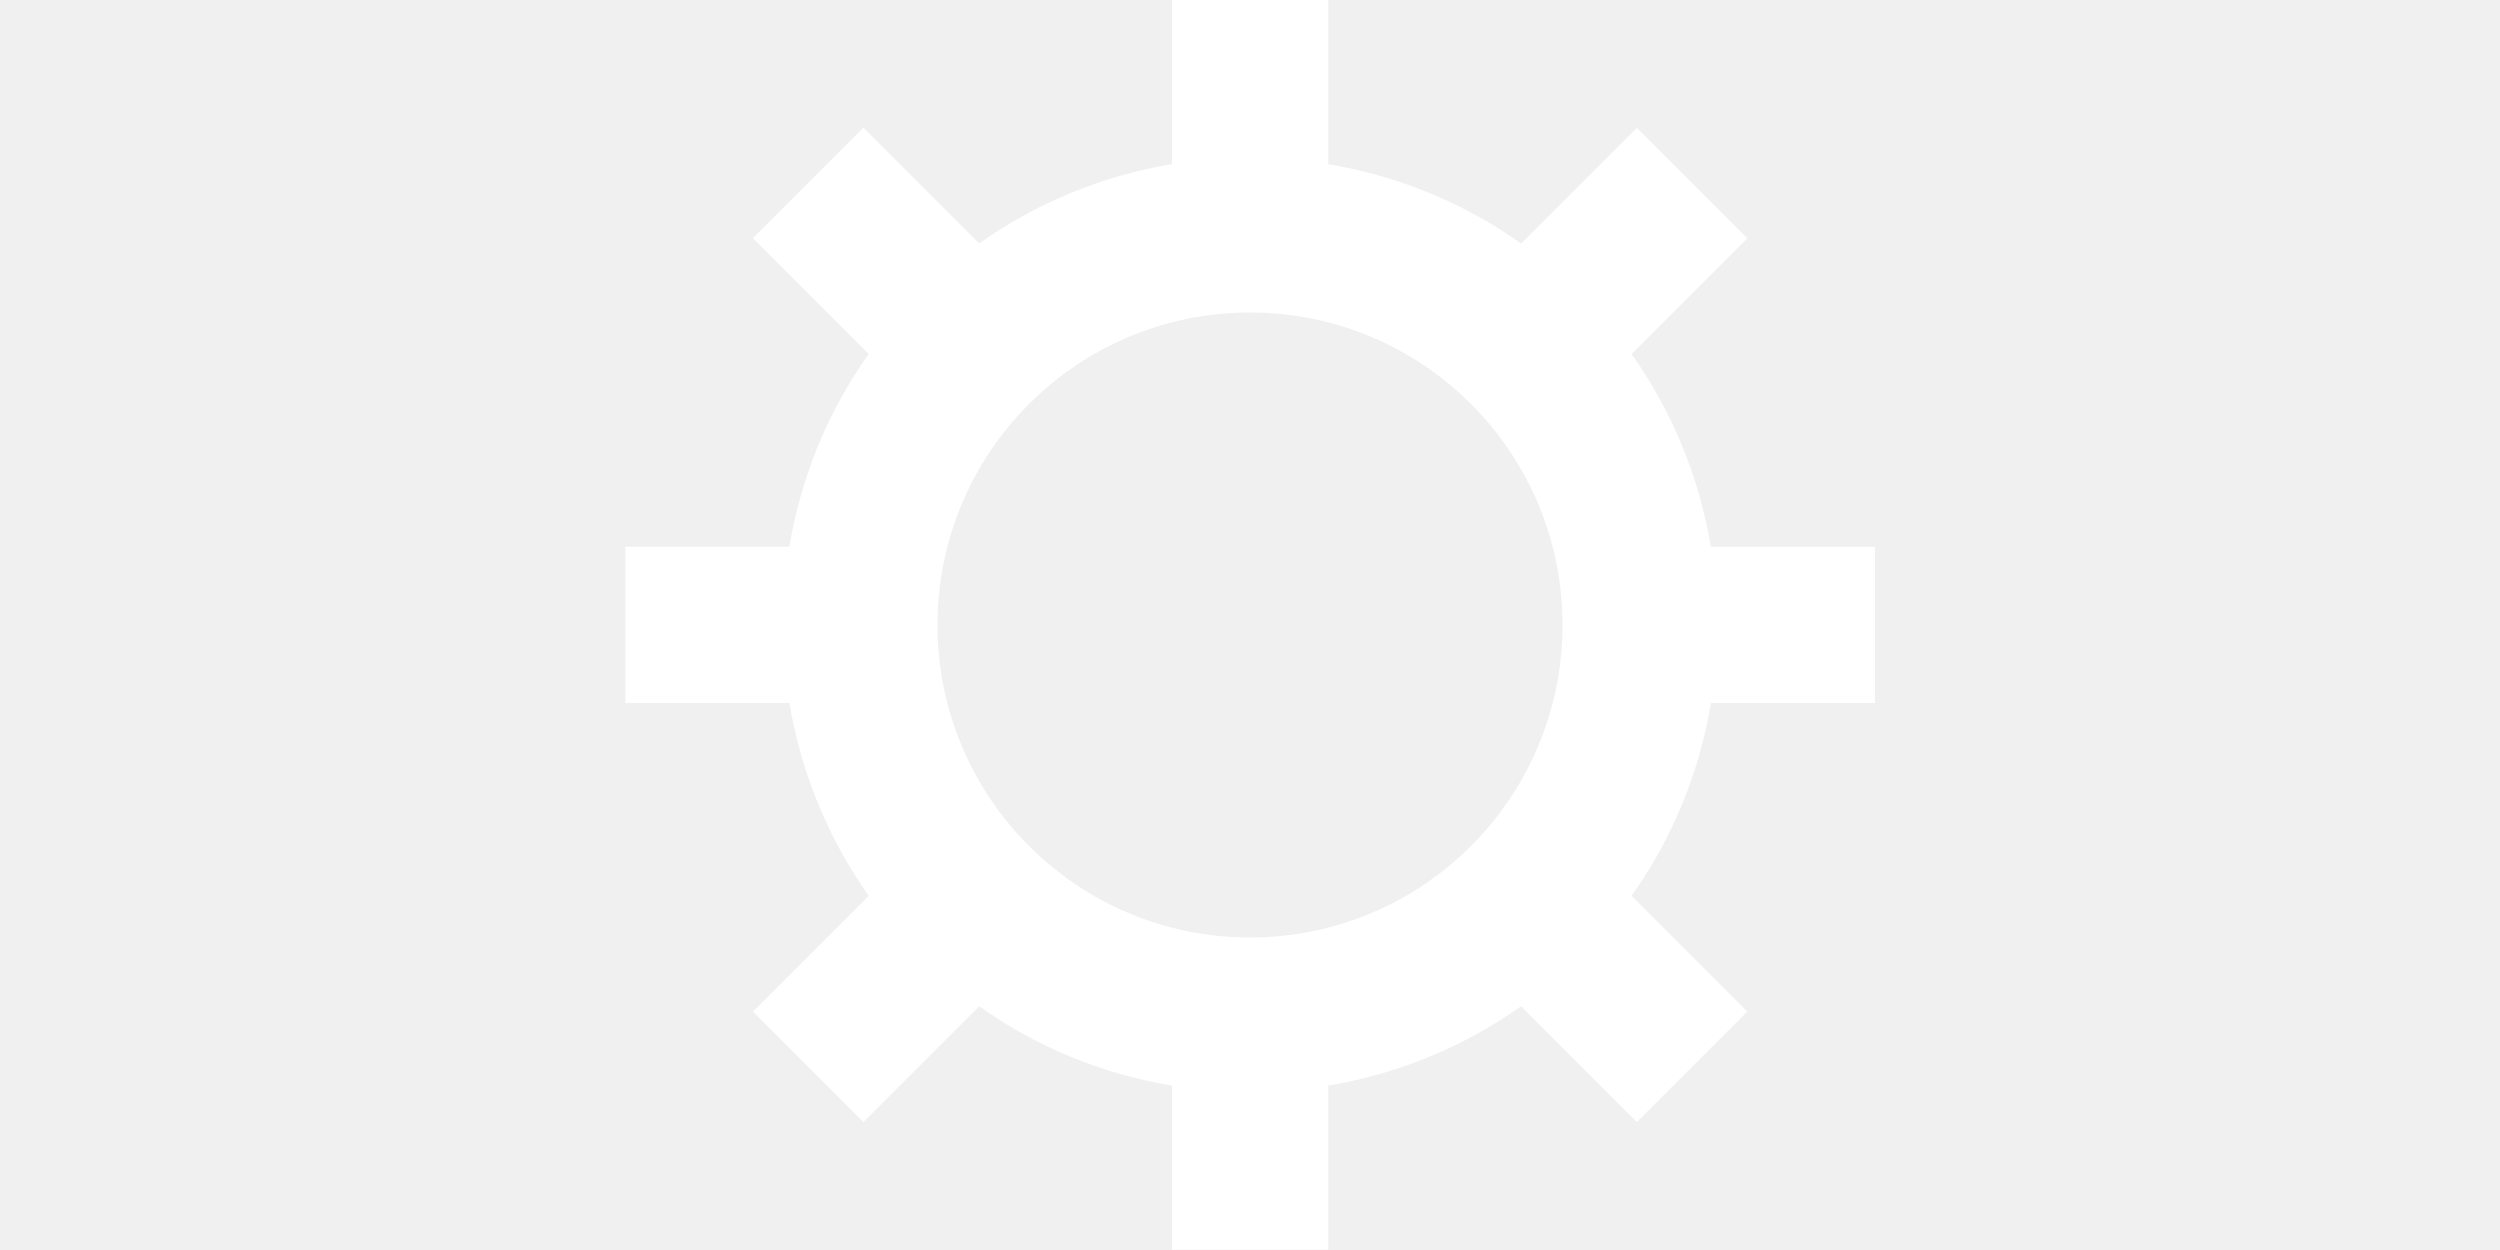
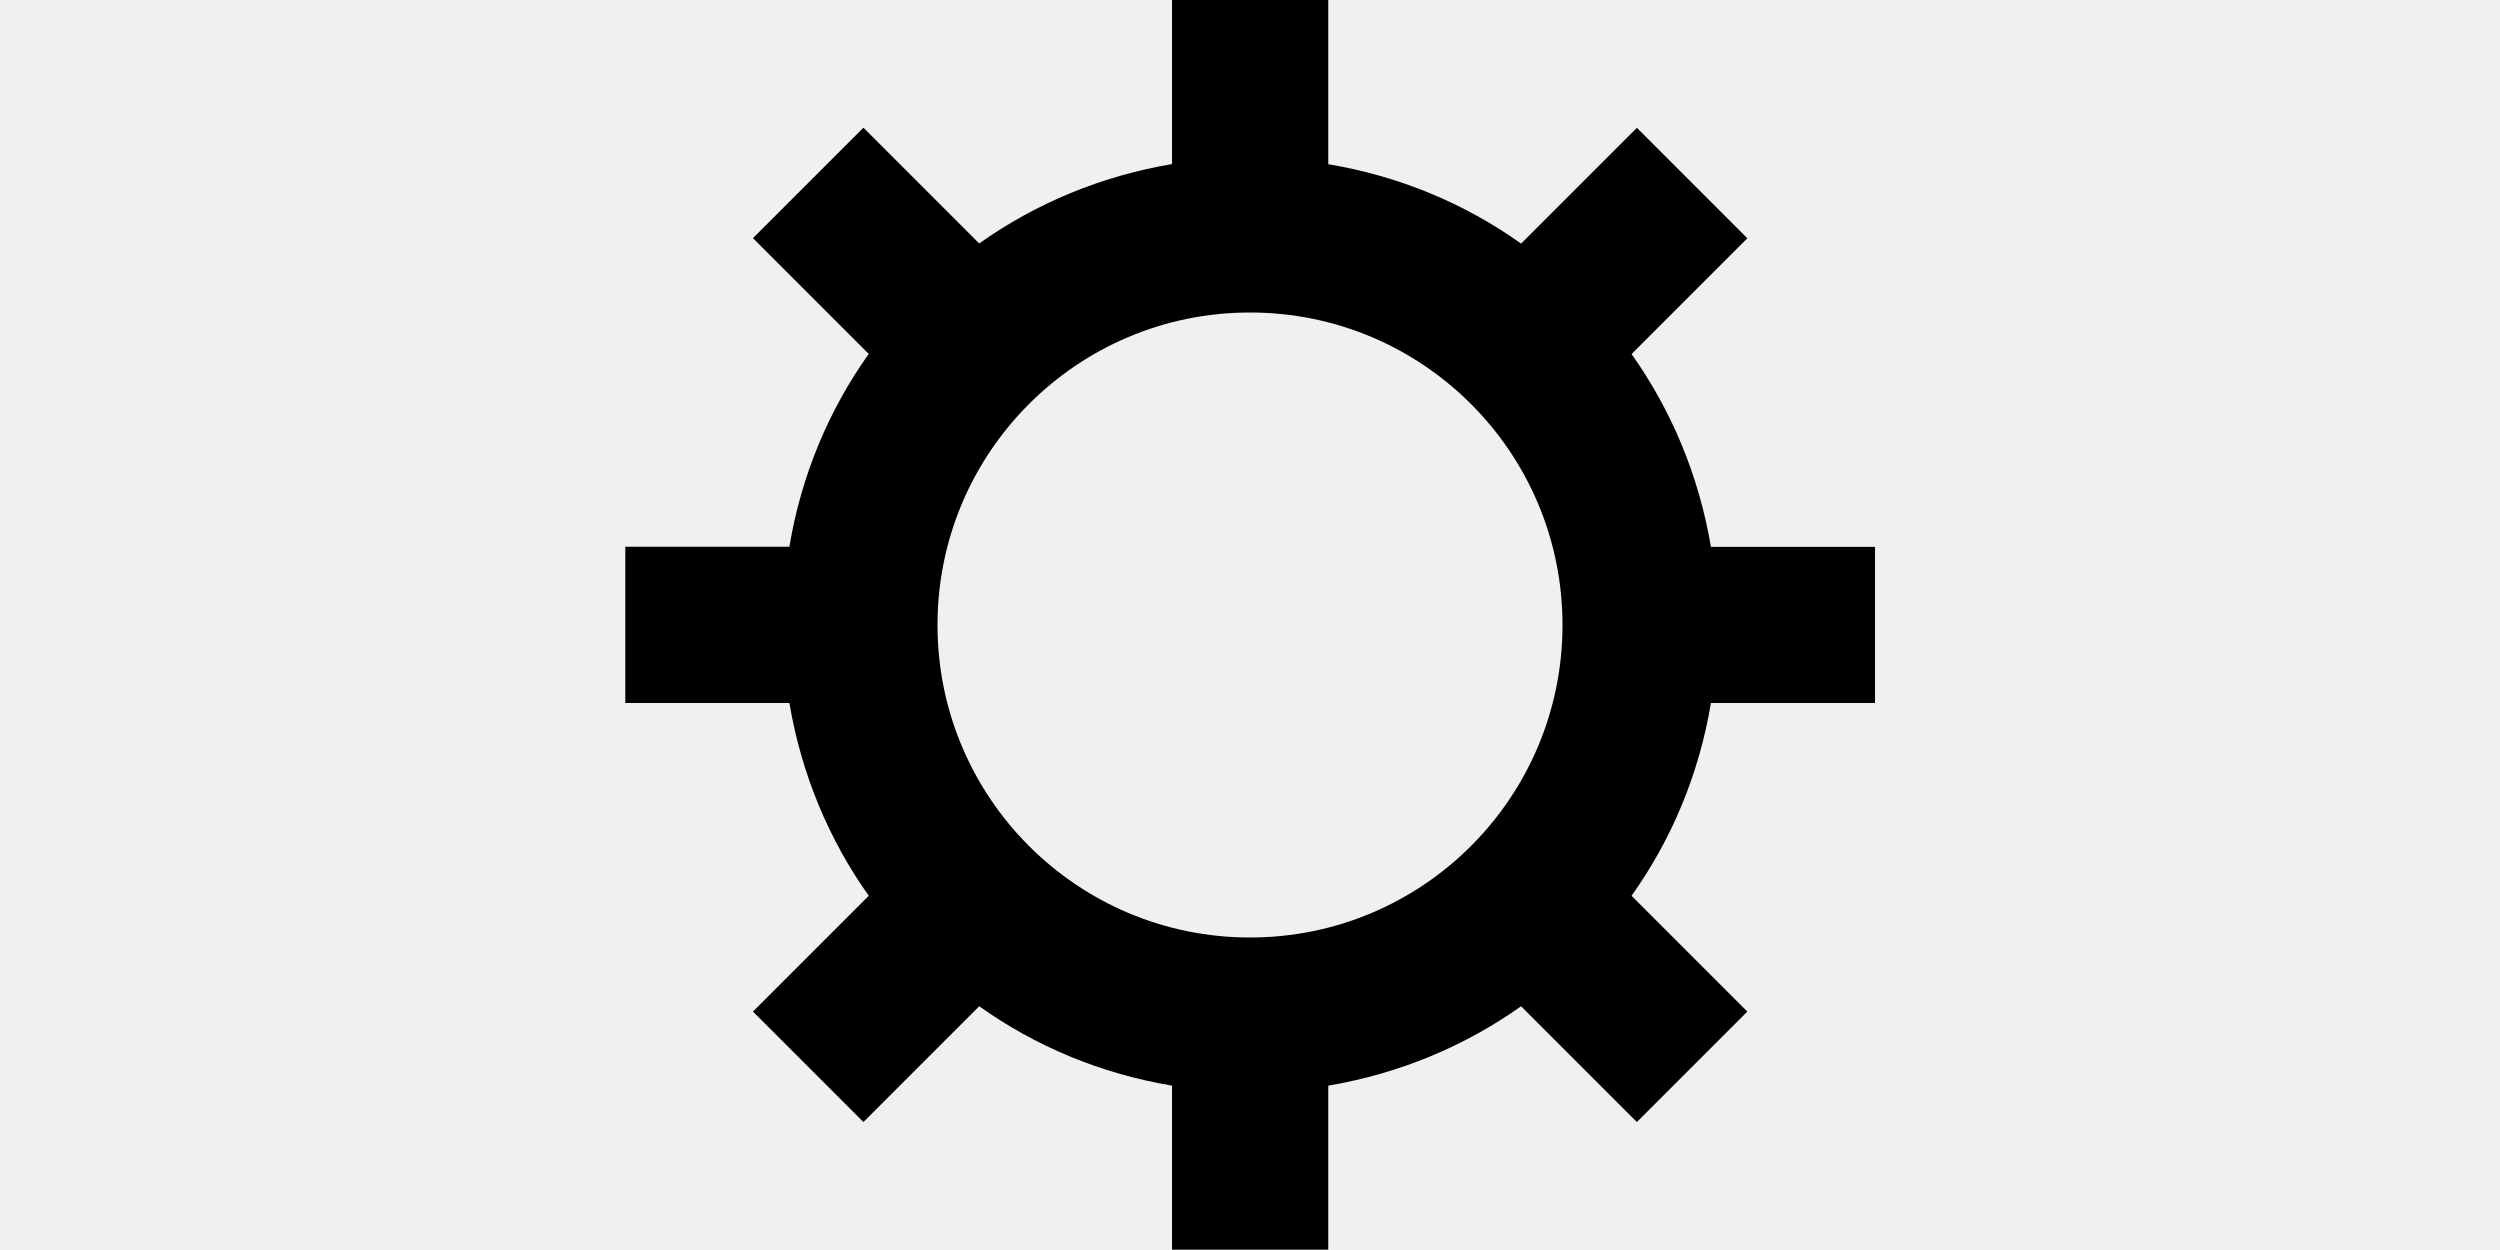
<svg xmlns="http://www.w3.org/2000/svg" viewBox="0 0 16 8">
-   <path fill="white" d="m12,4.5v-1h-1.05c-.077-.455-.252-.873-.508-1.234l.741-.741-.707-.707-.741.741c-.361-.257-.779-.432-1.234-.508V0h-1v1.05c-.455.077-.873.252-1.234.508l-.741-.741-.707.707.741.741c-.257.361-.432.779-.508,1.234h-1.05v1h1.05c.077.455.252.873.508,1.234l-.741.741.707.707.741-.741c.361.257.779.432,1.234.508v1.05h1v-1.05c.455-.077.873-.252,1.234-.508l.741.741.707-.707-.741-.741c.257-.361.432-.779.508-1.234h1.05Zm-4,1.5c-1.105,0-2-.895-2-2s.895-2,2-2,2,.895,2,2-.895,2-2,2Z" />
+   <path fill="currentColor" d="m12,4.5v-1h-1.05c-.077-.455-.252-.873-.508-1.234l.741-.741-.707-.707-.741.741c-.361-.257-.779-.432-1.234-.508V0h-1v1.05c-.455.077-.873.252-1.234.508l-.741-.741-.707.707.741.741c-.257.361-.432.779-.508,1.234h-1.05v1h1.05c.077.455.252.873.508,1.234l-.741.741.707.707.741-.741c.361.257.779.432,1.234.508v1.05h1v-1.05c.455-.077.873-.252,1.234-.508l.741.741.707-.707-.741-.741c.257-.361.432-.779.508-1.234h1.05Zm-4,1.5c-1.105,0-2-.895-2-2s.895-2,2-2,2,.895,2,2-.895,2-2,2Z" />
</svg>
